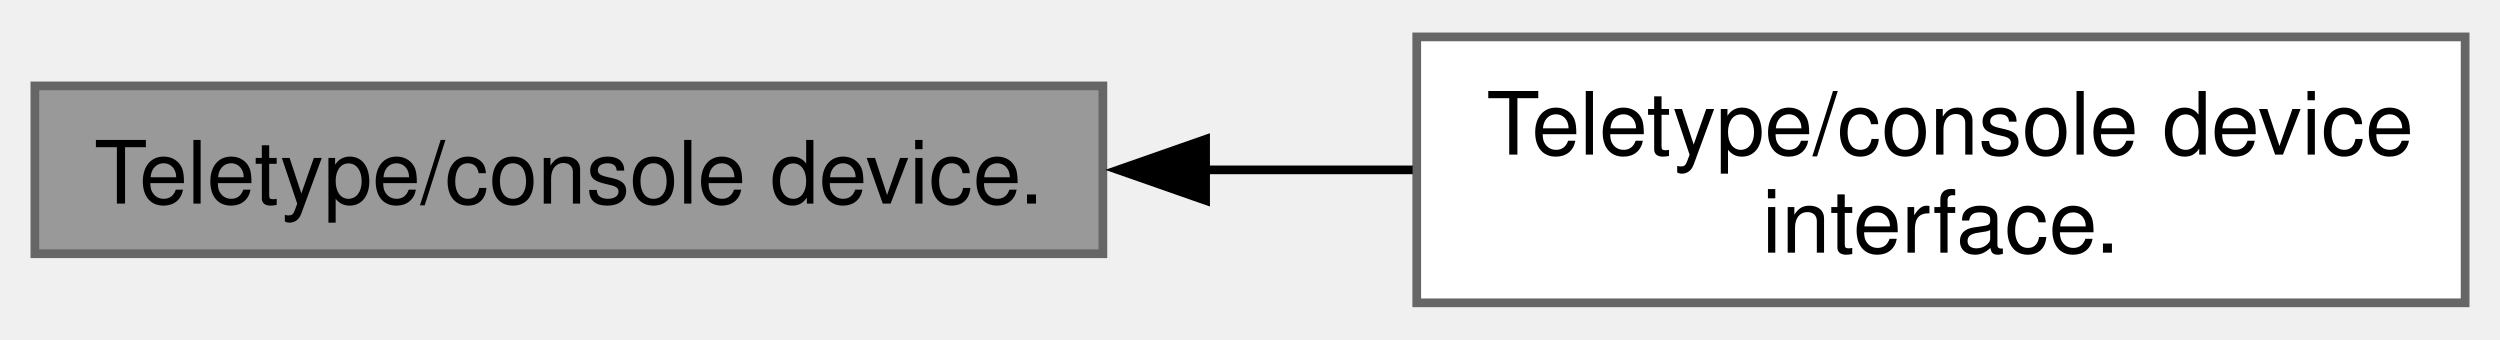
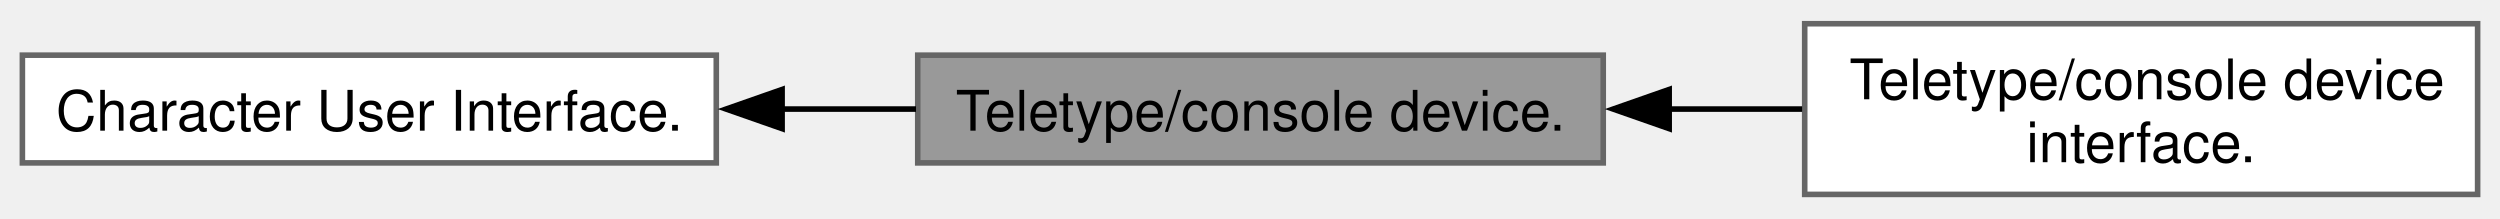
- <svg xmlns="http://www.w3.org/2000/svg" xmlns:xlink="http://www.w3.org/1999/xlink" width="287pt" height="39pt" viewBox="0.00 0.00 286.75 38.50">
+ <svg xmlns="http://www.w3.org/2000/svg" xmlns:xlink="http://www.w3.org/1999/xlink" width="447pt" height="39pt" viewBox="0.00 0.00 446.75 38.50">
  <g id="graph0" class="graph" transform="scale(1 1) rotate(0) translate(4 34.5)">
+     <g id="Node000002" class="node">
+       <g id="a_Node000002">
+         <a xlink:href="group__LIBMSX__CUI.html" target="_top" xlink:title=" ">
+           <polygon fill="white" stroke="#666666" points="124,-24.88 0,-24.88 0,-5.63 124,-5.63 124,-24.88" />
+           <text text-anchor="middle" x="62" y="-11.38" font-family="Helvetica,sans-Serif" font-size="10.00">Character User Interface.</text>
+         </a>
+       </g>
+     </g>
    <g id="Node000001" class="node">
      <g id="a_Node000001">
        <a xlink:title="#include &lt;tty.h&gt;">
-           <polygon fill="#999999" stroke="#666666" points="122.5,-24.88 0,-24.88 0,-5.63 122.5,-5.63 122.5,-24.88" />
-           <text text-anchor="middle" x="61.25" y="-11.38" font-family="Helvetica,sans-Serif" font-size="10.00">Teletype/console device.</text>
-         </a>
-       </g>
-     </g>
-     <g id="Node000002" class="node">
-       <g id="a_Node000002">
-         <a xlink:href="group__TTY__DEVICE.html" target="_top" xlink:title="Teletype/console device interface for hardware / screen mode abstraction.">
-           <polygon fill="white" stroke="#666666" points="278.75,-30.5 158.5,-30.5 158.5,0 278.75,0 278.75,-30.5" />
-           <text text-anchor="start" x="166.5" y="-17" font-family="Helvetica,sans-Serif" font-size="10.00">Teletype/console device</text>
-           <text text-anchor="middle" x="218.62" y="-5.75" font-family="Helvetica,sans-Serif" font-size="10.00"> interface.</text>
+           <polygon fill="#999999" stroke="#666666" points="282.5,-24.88 160,-24.88 160,-5.63 282.5,-5.63 282.5,-24.88" />
+           <text text-anchor="middle" x="221.25" y="-11.38" font-family="Helvetica,sans-Serif" font-size="10.00">Teletype/console device.</text>
        </a>
      </g>
    </g>
    <g id="edge1" class="edge">
-       <path fill="none" stroke="black" d="M134.03,-15.25C142.06,-15.25 150.18,-15.25 158.04,-15.25" />
-       <polygon fill="black" stroke="black" points="134.28,-11.75 124.28,-15.25 134.28,-18.75 134.28,-11.75" />
+       <path fill="none" stroke="black" d="M135.56,-15.25C143.63,-15.25 151.79,-15.25 159.69,-15.25" />
+       <polygon fill="black" stroke="black" points="135.76,-11.75 125.76,-15.25 135.76,-18.75 135.76,-11.75" />
+     </g>
+     <g id="Node000003" class="node">
+       <g id="a_Node000003">
+         <a xlink:href="group__TTY__DEVICE.html" target="_top" xlink:title="Teletype/console device interface for hardware / screen mode abstraction.">
+           <polygon fill="white" stroke="#666666" points="438.75,-30.5 318.5,-30.5 318.5,0 438.75,0 438.75,-30.5" />
+           <text text-anchor="start" x="326.5" y="-17" font-family="Helvetica,sans-Serif" font-size="10.00">Teletype/console device</text>
+           <text text-anchor="middle" x="378.62" y="-5.75" font-family="Helvetica,sans-Serif" font-size="10.00"> interface.</text>
+         </a>
+       </g>
+     </g>
+     <g id="edge2" class="edge">
+       <path fill="none" stroke="black" d="M294.03,-15.25C302.06,-15.25 310.18,-15.25 318.04,-15.25" />
+       <polygon fill="black" stroke="black" points="294.28,-11.75 284.28,-15.25 294.28,-18.75 294.28,-11.75" />
    </g>
  </g>
</svg>
